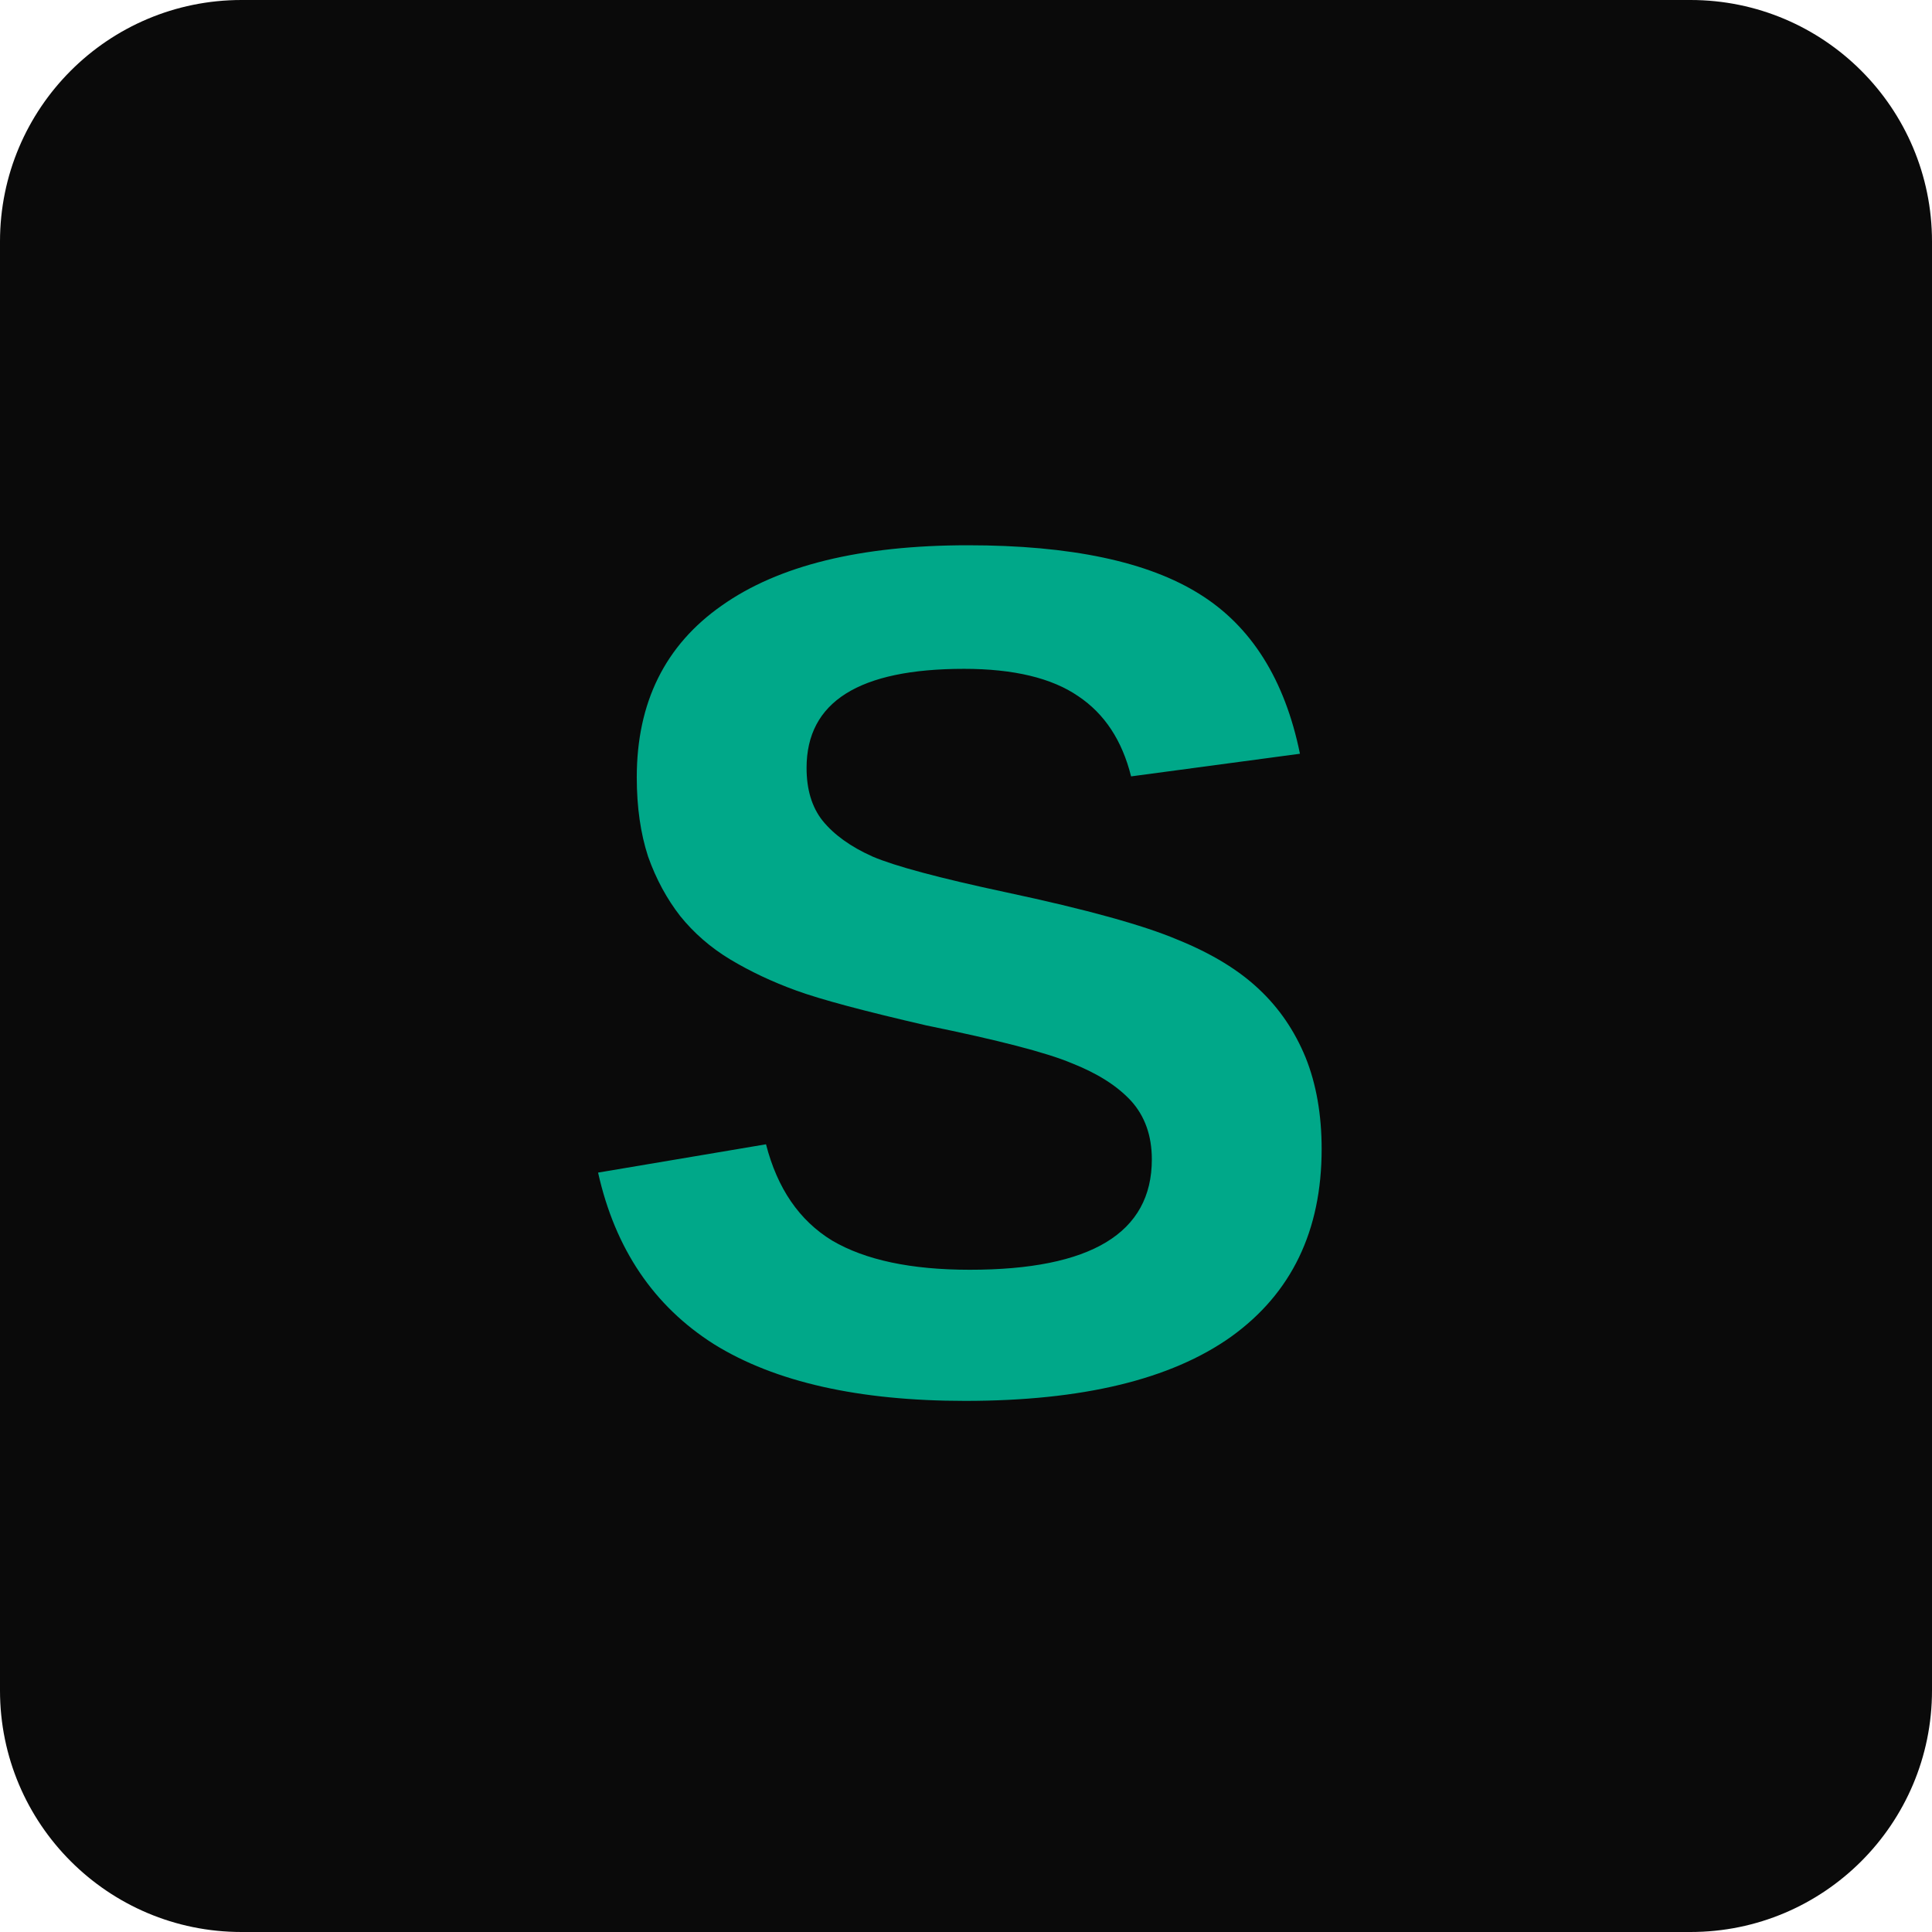
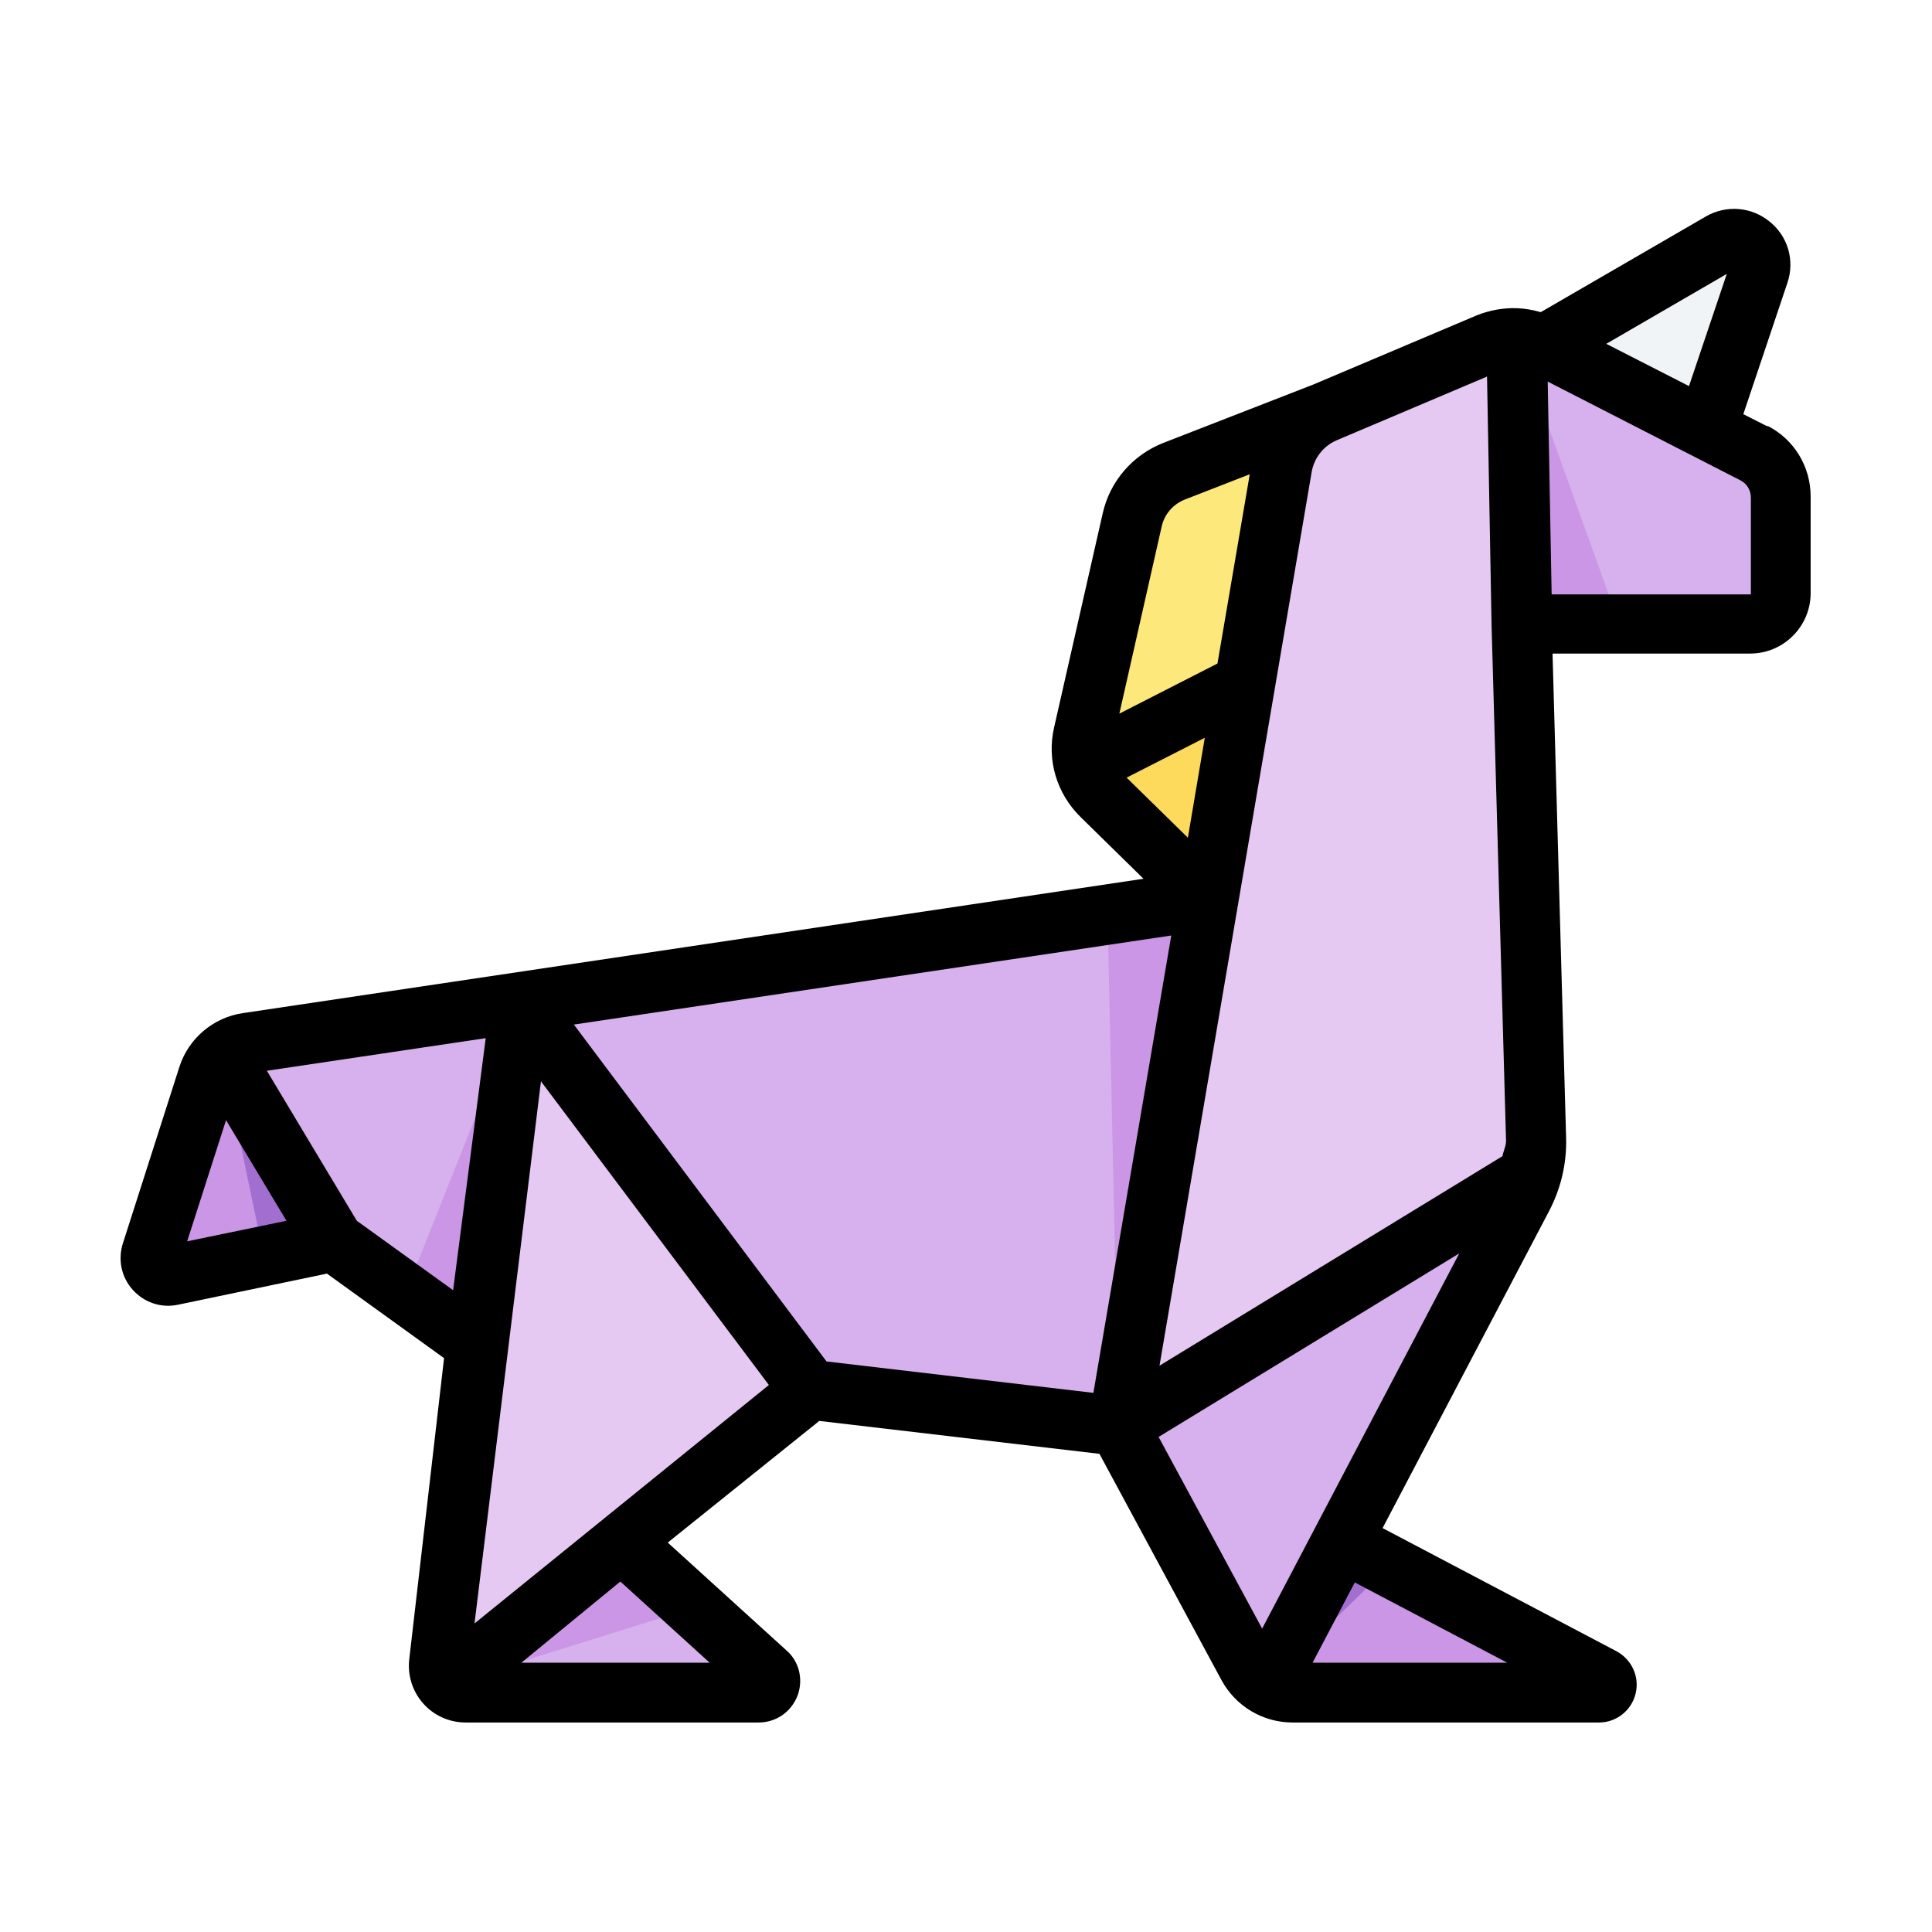
- <svg xmlns="http://www.w3.org/2000/svg" viewBox="0 0 32 32">
-   <rect width="32" height="32" rx="4" fill="#0a0a0a" />
-   <text x="16" y="23" font-family="Arial,sans-serif" font-size="20" font-weight="bold" fill="#00A889" text-anchor="middle">S</text>
+ <svg xmlns="http://www.w3.org/2000/svg" width="800px" height="800px" viewBox="0 0 64 64">
+   <g id="a" />
+   <g id="b" />
+   <g id="c" />
+   <g id="d" />
+   <g id="e" />
+   <g id="f" />
+   <g id="g" />
+   <g id="h" />
+   <g id="i" />
+   <g id="j" />
+   <g id="k" />
+   <g id="l" />
+   <g id="m" />
+   <g id="n" />
+   <g id="o" />
+   <g id="p" />
+   <g id="q" />
+   <g id="r" />
+   <g id="s">
+     <path d="M35.93,25.36l6.81-1.01,1.15-10.68-4.98,1.94c-.71,.28-1.23,.88-1.4,1.62l-1.61,7.09c-.08,.35-.06,.7,.03,1.03h0Z" fill="#fce87b" id="t" />
+     <path d="M40.02,29.81l-31.82,4.75c-.32,.05-.61,.19-.84,.4l.48,4.44,3.22,1.73,4.71,3.4,11.06,1.52,10.21,1.2,4.54-10.56-1.58-6.88Z" fill="#d6b1ed" id="u" />
+     <path d="M17.24,33.25l-1.46,11.29h0l-1.22,10.55c-.04,.28,.06,.54,.24,.73l4.66-1.3,1.13-3.44,6.25-5.01h0l-9.61-12.8Z" fill="#e5c9f3" id="v" />
+     <path d="M50.75,38.89l-10.11,1.71-3.58,6.65,4.29,7.95c.14,.27,.36,.49,.61,.64l3.49-1.99-.99-2.77,5.99-11.4c.13-.25,.23-.52,.3-.79h0Z" fill="#d6b1ed" id="w" />
+     <path d="M26.85,46.06l10.21,1.2-10.21-1.2Z" fill="#ffa6c5" id="x" />
+     <path d="M15.78,44.54l1.46-11.29-1.46,11.29Z" fill="#ffa6c5" id="y" />
+     <path d="M41.24,22.65l-5.31,2.71c.1,.37,.29,.72,.57,1l3.52,3.45,2.57-4.13-1.34-3.03Z" fill="#fdda5c" id="a`" />
+     <path d="M57.54,7.92c-.17-.02-.35,.02-.52,.12l-5.89,3.41,2.63,2.64,2.77,.13,1.74-5.17c.19-.56-.22-1.08-.73-1.13h0Z" fill="#f0f4f6" id="aa" />
+     <path d="M56.54,14.22l-5.4-2.77c-.28-.14-.58-.22-.89-.23h0l-1.94,5.81,2.11,3.67h7.58c.56,0,1-.45,1-1v-3.2c0-.62-.34-1.18-.89-1.46l-1.57-.81Z" fill="#d6b1ed" id="ab" />
+     <path d="M17.24,33.25l-3.81,9.59,2.36,1.7,1.46-11.29Z" fill="#ca96e5" id="ac" />
+     <path d="M37.06,47.25l-.37-16.94,3.33-.5-2.97,17.44Z" fill="#ca96e5" id="ad" />
+     <path d="M50.24,11.21l-.58,8.17,.75,1.31h3.24l-3.41-9.48Z" fill="#ca96e5" id="ae" />
+     <path d="M50.24,11.21c-.31-.01-.64,.04-.93,.17l-5.42,2.29-.27,.11c-.51,.2-1.01,.8-1.1,1.35-1.84,10.8-3.81,22.39-5.46,32.12l13.69-8.36c.1-.36,.15-.73,.14-1.1-.32-8.86-.49-17.71-.65-26.57h0Z" fill="#e5c9f3" id="af" />
+     <path d="M44.46,51.08l-2.5,4.76c.26,.16,.56,.25,.87,.25h10.15c.26,0,.34-.35,.12-.47l-8.64-4.54Z" fill="#ca96e5" id="ag" />
+     <path d="M11.07,41.14l-3.71-6.17c-.21,.19-.37,.42-.46,.7l-1.87,5.84c-.14,.43,.24,.84,.68,.75l5.36-1.12Z" fill="#ca96e5" id="ah" />
+     <path d="M20.58,51.08l-5.78,4.74c.16,.17,.38,.27,.63,.27h9.7c.35,0,.51-.43,.24-.66l-4.8-4.35Z" fill="#d6b1ed" id="ai" />
+     <path d="M14.83,55.8l8.15-2.54-2.4-2.18-5.75,4.72Z" fill="#ca96e5" id="aj" />
+     <path d="M44.46,51.08l-2.5,4.76,4.05-3.95-1.55-.81ZM7.36,34.96l1.38,6.66,2.32-.48-3.71-6.17Z" fill="#a26fd1" id="ak" />
+     <path d="M58.56,14.13l-.81-.41,1.46-4.35c.25-.74,.02-1.54-.59-2.03-.6-.49-1.43-.56-2.11-.17l-5.47,3.17c-.25-.07-.51-.12-.77-.13-.47-.02-.94,.07-1.36,.24l-5.41,2.29-4.96,1.93c-1.02,.4-1.77,1.27-2.01,2.33l-1.61,7.09c-.25,1.08,.08,2.19,.87,2.97l2.09,2.05-29.83,4.45c-.98,.14-1.81,.84-2.11,1.79l-1.87,5.84c-.17,.54-.05,1.12,.33,1.54,.38,.42,.94,.61,1.5,.49l4.93-1.03,3.88,2.8-1.15,9.95c-.07,.54,.1,1.08,.45,1.48,.36,.41,.87,.64,1.42,.64h9.7c.58,0,1.08-.35,1.29-.89,.2-.54,.05-1.14-.37-1.5l-3.93-3.57,5.02-4.03,9.28,1.09,4.04,7.49c.47,.87,1.37,1.41,2.36,1.41h10.15c.57,0,1.07-.39,1.21-.95,.14-.56-.12-1.13-.63-1.41l-7.75-4.08,5.52-10.51c.38-.73,.58-1.55,.56-2.39l-.45-16.07h6.55c1.1,0,2-.9,2-2v-3.2c0-1-.55-1.9-1.44-2.35Zm-1.36-5.05l-1.25,3.71-2.74-1.4,3.98-2.31Zm-7.94,3.4l.15,8.22h0l.48,17.09c0,.18-.09,.34-.12,.51l-11.36,6.94,2.6-15.27h0l2.44-14.33c.08-.47,.39-.87,.84-1.06l4.98-2.11Zm-13.04,33.66l-8.84-1.04-8.37-11.16,19.79-2.95-2.58,15.15Zm2.26-28.69c.09-.42,.39-.76,.79-.91l2.13-.83-1.07,6.27-3.25,1.66,1.4-6.19Zm1.43,6.99l-.56,3.31-2.03-1.99,2.59-1.32ZM7.49,37.11l2,3.33-3.29,.68,1.29-4.02Zm4.33,3.33l-2.98-4.97,7.25-1.08-1.08,8.35-3.19-2.3Zm11.69,14.64h-6.24l3.28-2.69,2.96,2.69Zm-7.79-1.31l2.2-17.95,7.55,10.06-9.74,7.89Zm34.21,1.31h-6.45l1.4-2.66,5.05,2.66Zm-8.12-1.13l-3.43-6.35,9.96-6.08-6.53,12.43ZM58,19.69h-6.6l-.13-7.05,6.38,3.27c.22,.11,.35,.33,.35,.58v3.2Z" />
+   </g>
+   <g id="al" />
+   <g id="am" />
+   <g id="an" />
+   <g id="ao" />
+   <g id="ap" />
+   <g id="aq" />
+   <g id="ar" />
+   <g id="as" />
+   <g id="at" />
+   <g id="au" />
+   <g id="av" />
+   <g id="aw" />
+   <g id="ax" />
+   <g id="ay" />
+   <g id="b`" />
+   <g id="ba" />
+   <g id="bb" />
+   <g id="bc" />
+   <g id="bd" />
+   <g id="be" />
+   <g id="bf" />
+   <g id="bg" />
+   <g id="bh" />
+   <g id="bi" />
+   <g id="bj" />
+   <g id="bk" />
+   <g id="bl" />
+   <g id="bm" />
+   <g id="bn" />
+   <g id="bo" />
+   <g id="bp" />
</svg>
